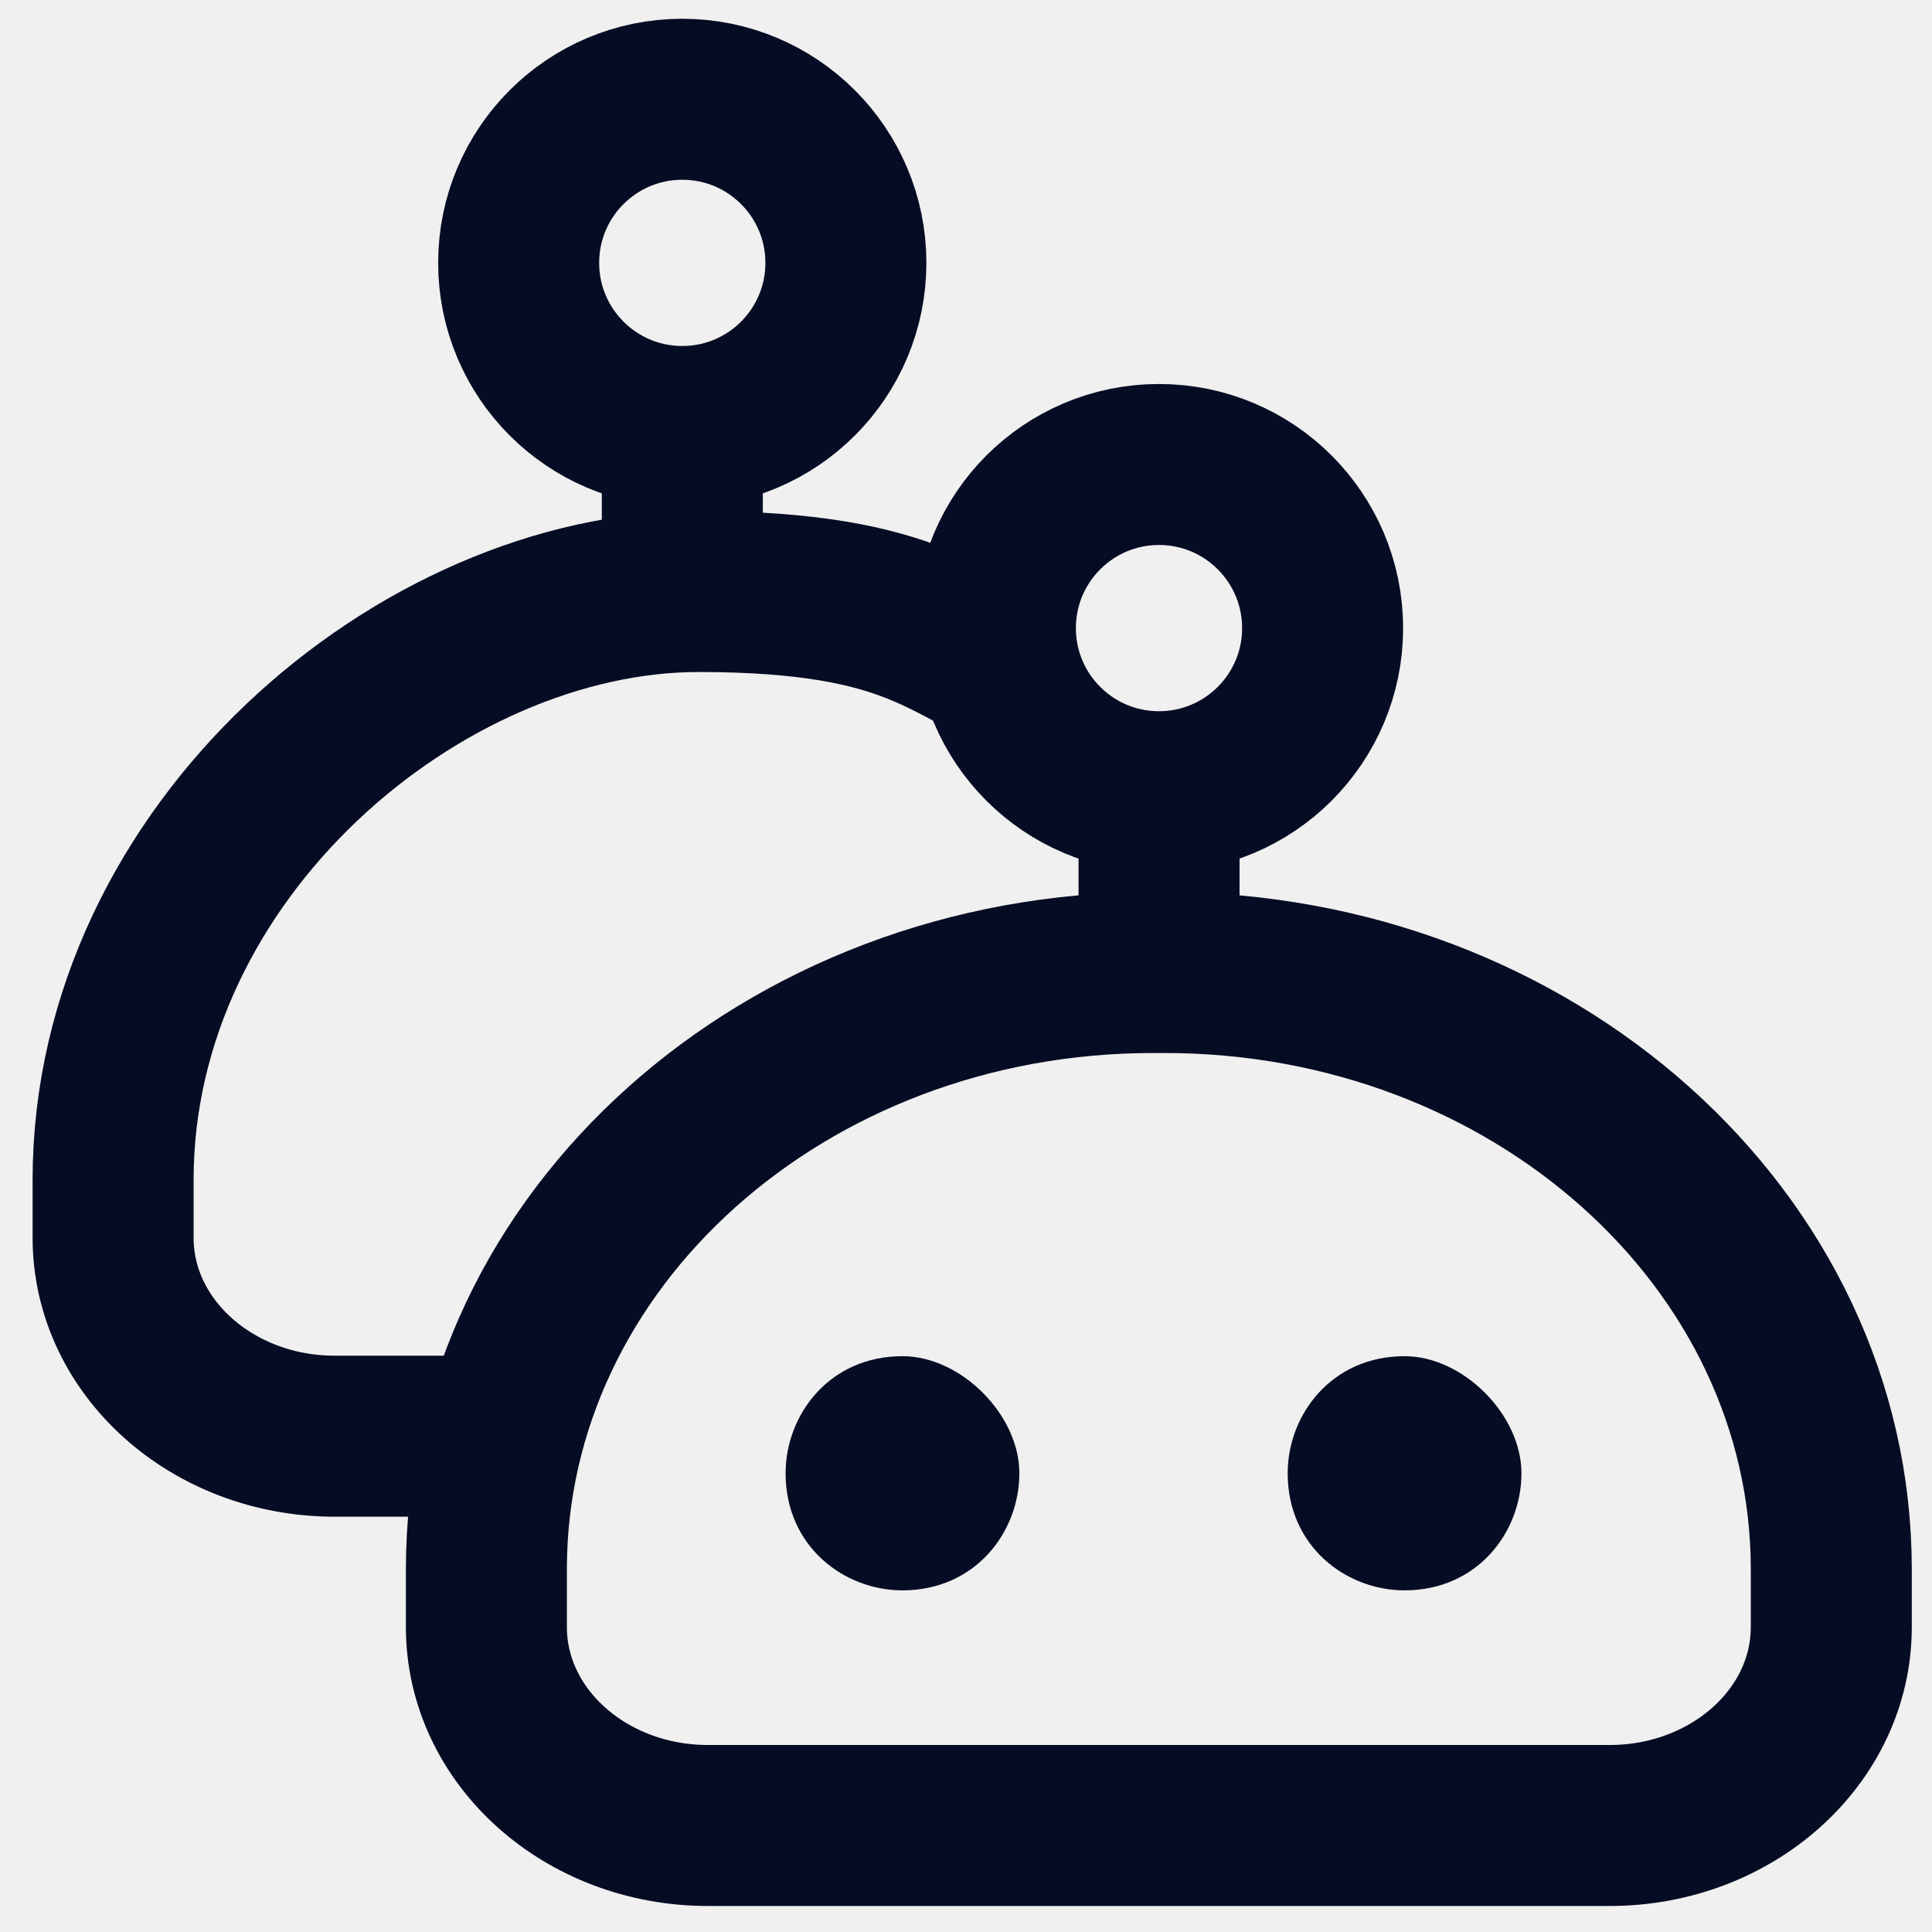
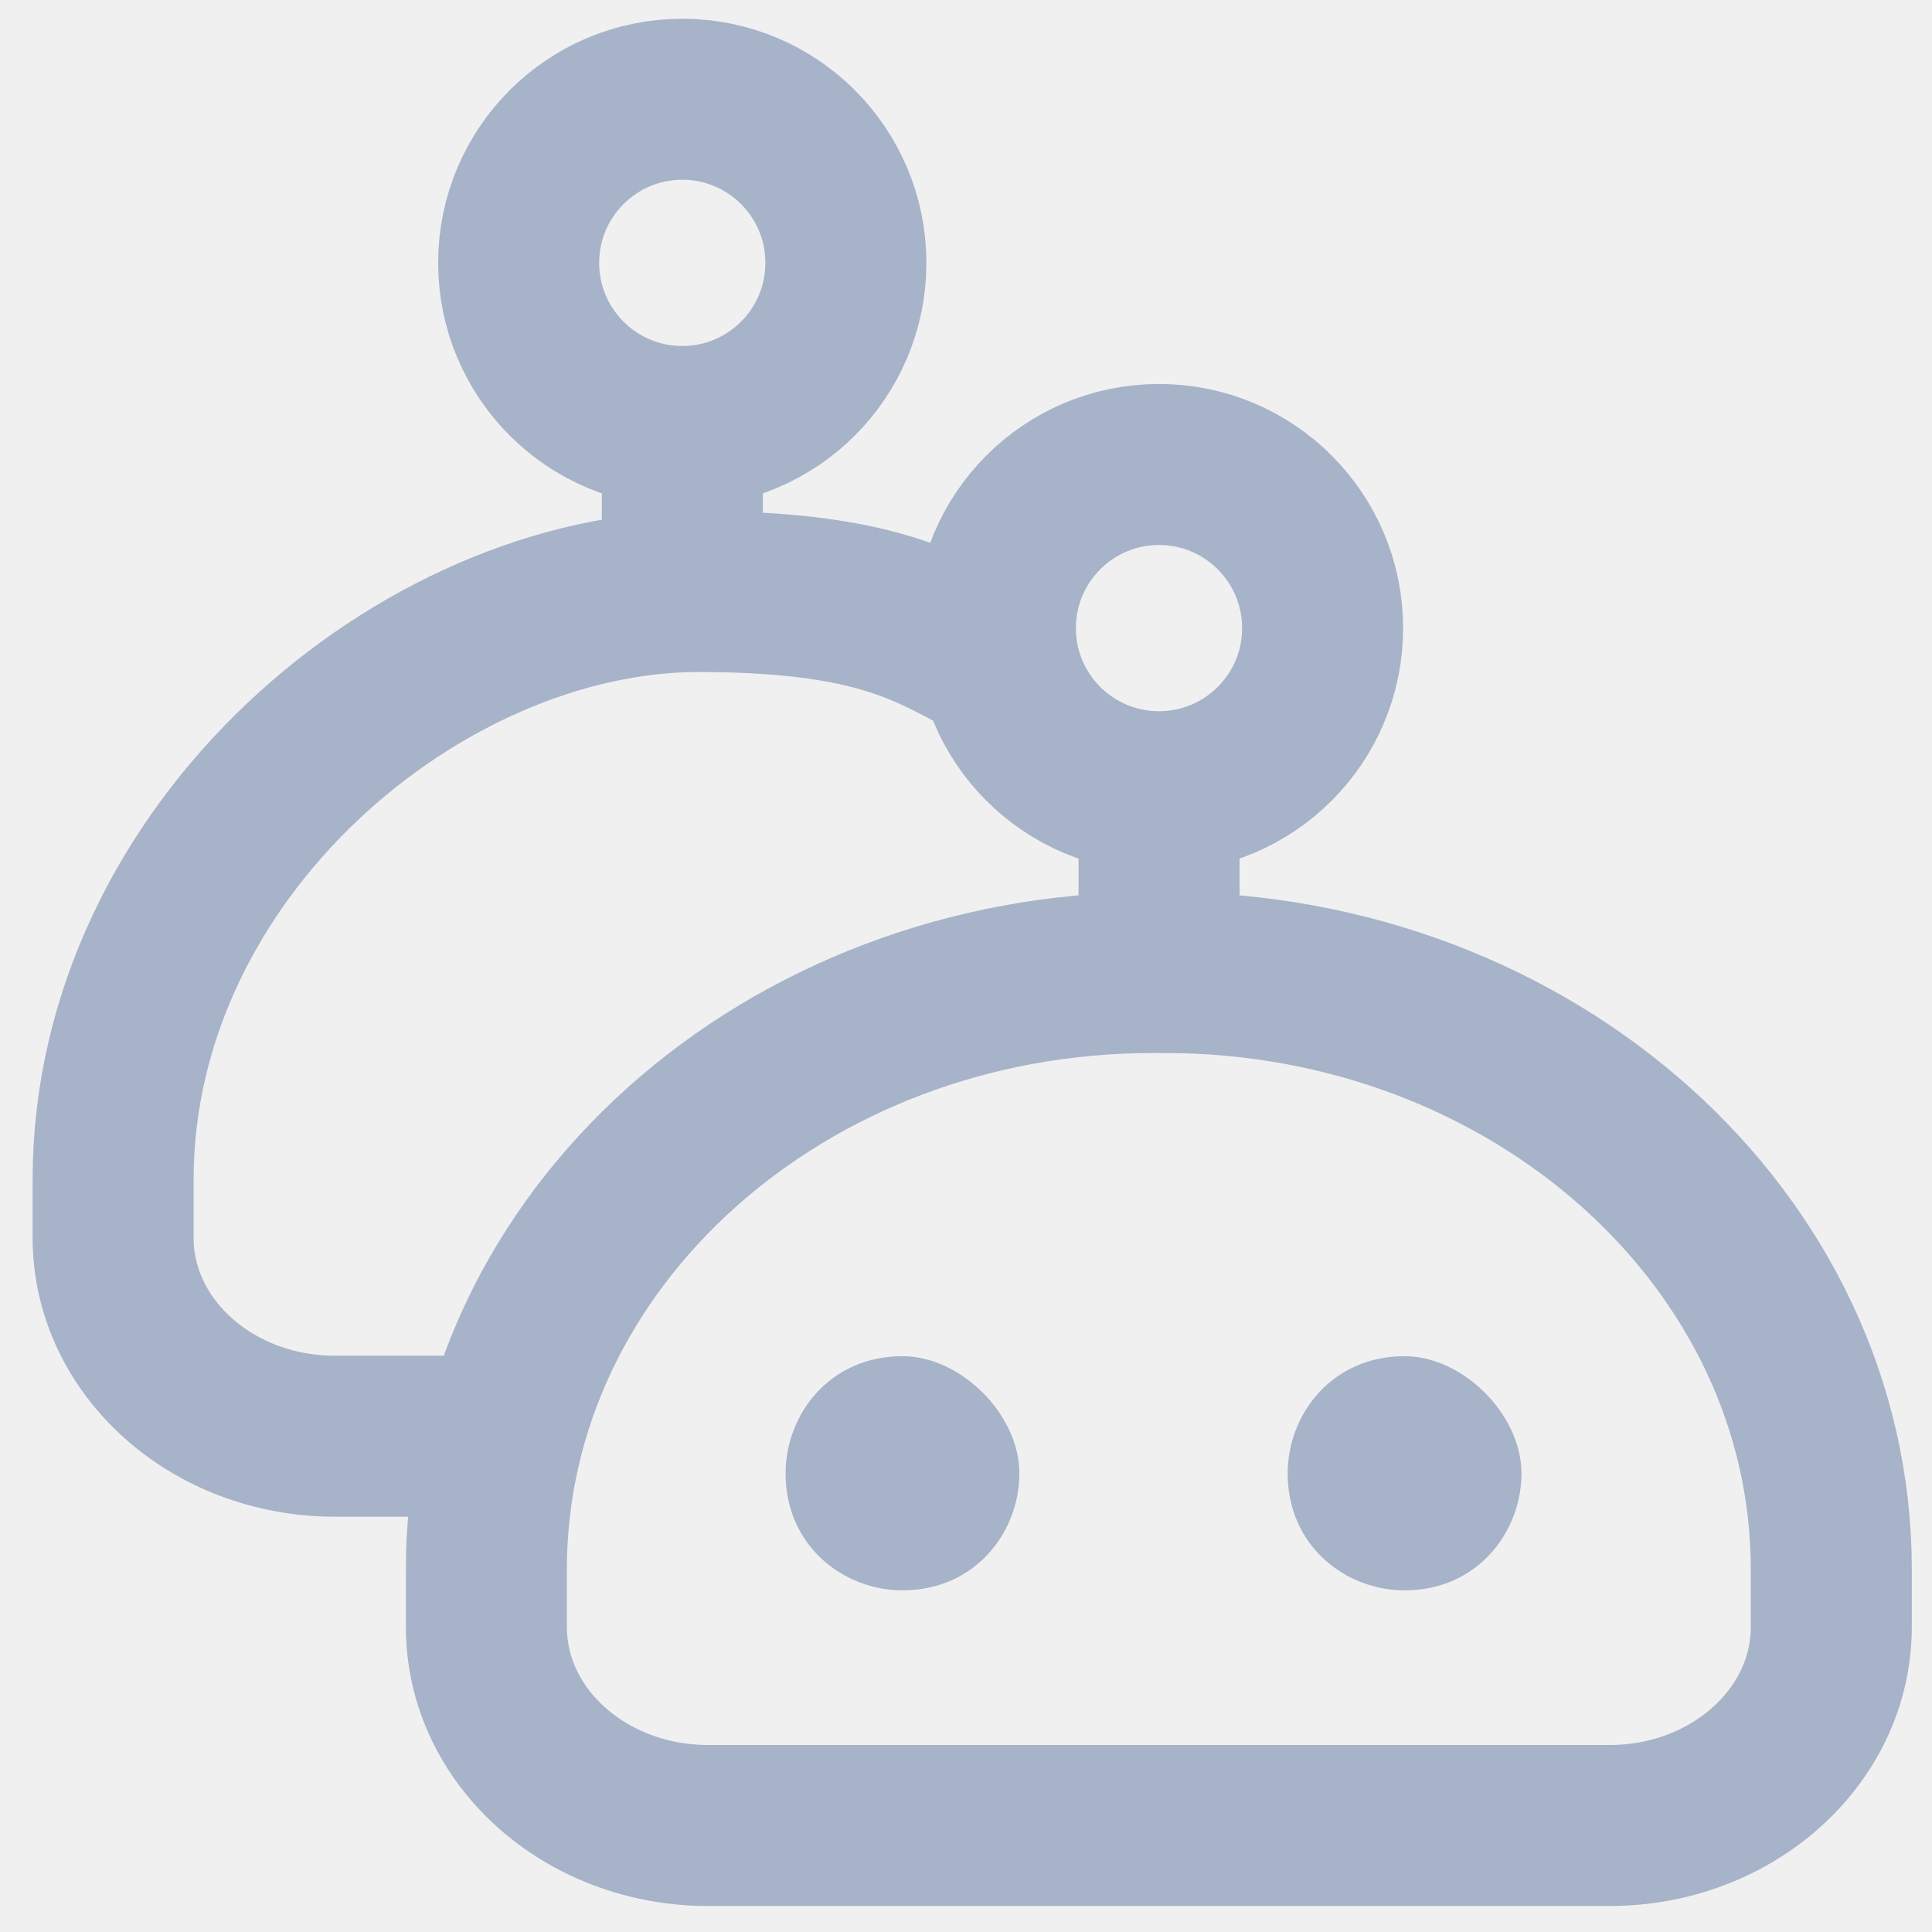
<svg xmlns="http://www.w3.org/2000/svg" width="24" height="24" viewBox="0 0 24 24" fill="none">
-   <g clip-path="url(#clip0_248_30273)">
-     <path d="M12.663 18.302C12.663 19.029 12.118 19.756 11.211 19.756C10.485 19.756 9.759 19.211 9.759 18.302C9.759 17.574 10.303 16.847 11.211 16.847C11.937 16.847 12.663 17.574 12.663 18.302Z" fill="#060C23" />
-     <path d="M18.9 18.302C18.9 19.029 18.356 19.756 17.448 19.756C16.722 19.756 15.996 19.211 15.996 18.302C15.996 17.574 16.541 16.847 17.448 16.847C18.174 16.847 18.9 17.574 18.9 18.302Z" fill="#060C23" />
-     <path fill-rule="evenodd" clip-rule="evenodd" d="M19.994 22.677H8.796C7.275 22.677 6.042 21.573 6.042 20.211V19.493C6.042 15.401 9.75 12.081 14.321 12.081H14.469C19.04 12.081 22.749 15.401 22.749 19.493V20.211C22.749 21.573 21.515 22.677 19.994 22.677Z" stroke="#060C23" stroke-width="2" stroke-miterlimit="10" />
-     <path d="M14.397 9.835C15.52 9.835 16.43 8.925 16.43 7.803C16.43 6.68 15.52 5.77 14.397 5.77C13.275 5.77 12.365 6.68 12.365 7.803C12.365 8.925 13.275 9.835 14.397 9.835Z" stroke="#060C23" stroke-width="2" stroke-miterlimit="10" />
-     <path d="M8.476 5.298C9.598 5.298 10.508 4.388 10.508 3.265C10.508 2.143 9.598 1.233 8.476 1.233C7.353 1.233 6.443 2.143 6.443 3.265C6.443 4.388 7.353 5.298 8.476 5.298Z" stroke="#060C23" stroke-width="2" stroke-miterlimit="10" />
-     <path d="M14.398 9.216V11.878" stroke="#060C23" stroke-width="2" stroke-miterlimit="10" stroke-linejoin="round" />
-     <path d="M12.861 8.445C11.774 8.055 11.433 7.348 8.679 7.348C5.237 7.348 1.405 10.566 1.405 14.657V15.376C1.405 16.737 2.639 17.841 4.16 17.841C4.779 17.841 5.36 17.841 5.914 17.841" stroke="#060C23" stroke-width="2" stroke-miterlimit="10" />
-     <path d="M8.476 4.38V7.042" stroke="#060C23" stroke-width="2" stroke-miterlimit="10" stroke-linejoin="round" />
+   <g clip-path="url(#clip0_4482_39501)">
+     <path d="M12.663 18.302C12.663 19.029 12.118 19.756 11.211 19.756C10.485 19.756 9.759 19.211 9.759 18.302C9.759 17.574 10.303 16.847 11.211 16.847C11.937 16.847 12.663 17.574 12.663 18.302Z" fill="#A6B3C9" />
+     <path d="M18.9 18.302C18.9 19.029 18.356 19.756 17.448 19.756C16.722 19.756 15.996 19.211 15.996 18.302C15.996 17.574 16.541 16.847 17.448 16.847C18.174 16.847 18.9 17.574 18.9 18.302Z" fill="#A6B3C9" />
+     <path fill-rule="evenodd" clip-rule="evenodd" d="M19.994 22.677H8.796C7.275 22.677 6.042 21.573 6.042 20.211V19.493C6.042 15.401 9.75 12.081 14.321 12.081H14.469C19.04 12.081 22.749 15.401 22.749 19.493V20.211C22.749 21.573 21.515 22.677 19.994 22.677Z" stroke="#A6B3C9" stroke-width="2" stroke-miterlimit="10" />
+     <path d="M14.397 9.835C15.52 9.835 16.43 8.925 16.43 7.803C16.43 6.68 15.52 5.77 14.397 5.77C13.275 5.77 12.365 6.68 12.365 7.803C12.365 8.925 13.275 9.835 14.397 9.835Z" stroke="#A6B3C9" stroke-width="2" stroke-miterlimit="10" />
+     <path d="M8.476 5.298C9.598 5.298 10.508 4.388 10.508 3.265C10.508 2.143 9.598 1.233 8.476 1.233C7.353 1.233 6.443 2.143 6.443 3.265C6.443 4.388 7.353 5.298 8.476 5.298Z" stroke="#A6B3C9" stroke-width="2" stroke-miterlimit="10" />
+     <path d="M14.398 9.216V11.878" stroke="#A6B3C9" stroke-width="2" stroke-miterlimit="10" stroke-linejoin="round" />
+     <path d="M12.861 8.445C11.774 8.055 11.433 7.348 8.679 7.348C5.237 7.348 1.405 10.566 1.405 14.657V15.376C1.405 16.737 2.639 17.841 4.16 17.841C4.779 17.841 5.36 17.841 5.914 17.841" stroke="#A6B3C9" stroke-width="2" stroke-miterlimit="10" />
+     <path d="M8.476 4.38V7.042" stroke="#A6B3C9" stroke-width="2" stroke-miterlimit="10" stroke-linejoin="round" />
  </g>
  <defs>
-     <clipPath id="clip0_248_30273">
+     <clipPath id="clip0_4482_39501">
      <rect width="24" height="24" fill="white" />
    </clipPath>
  </defs>
</svg>
